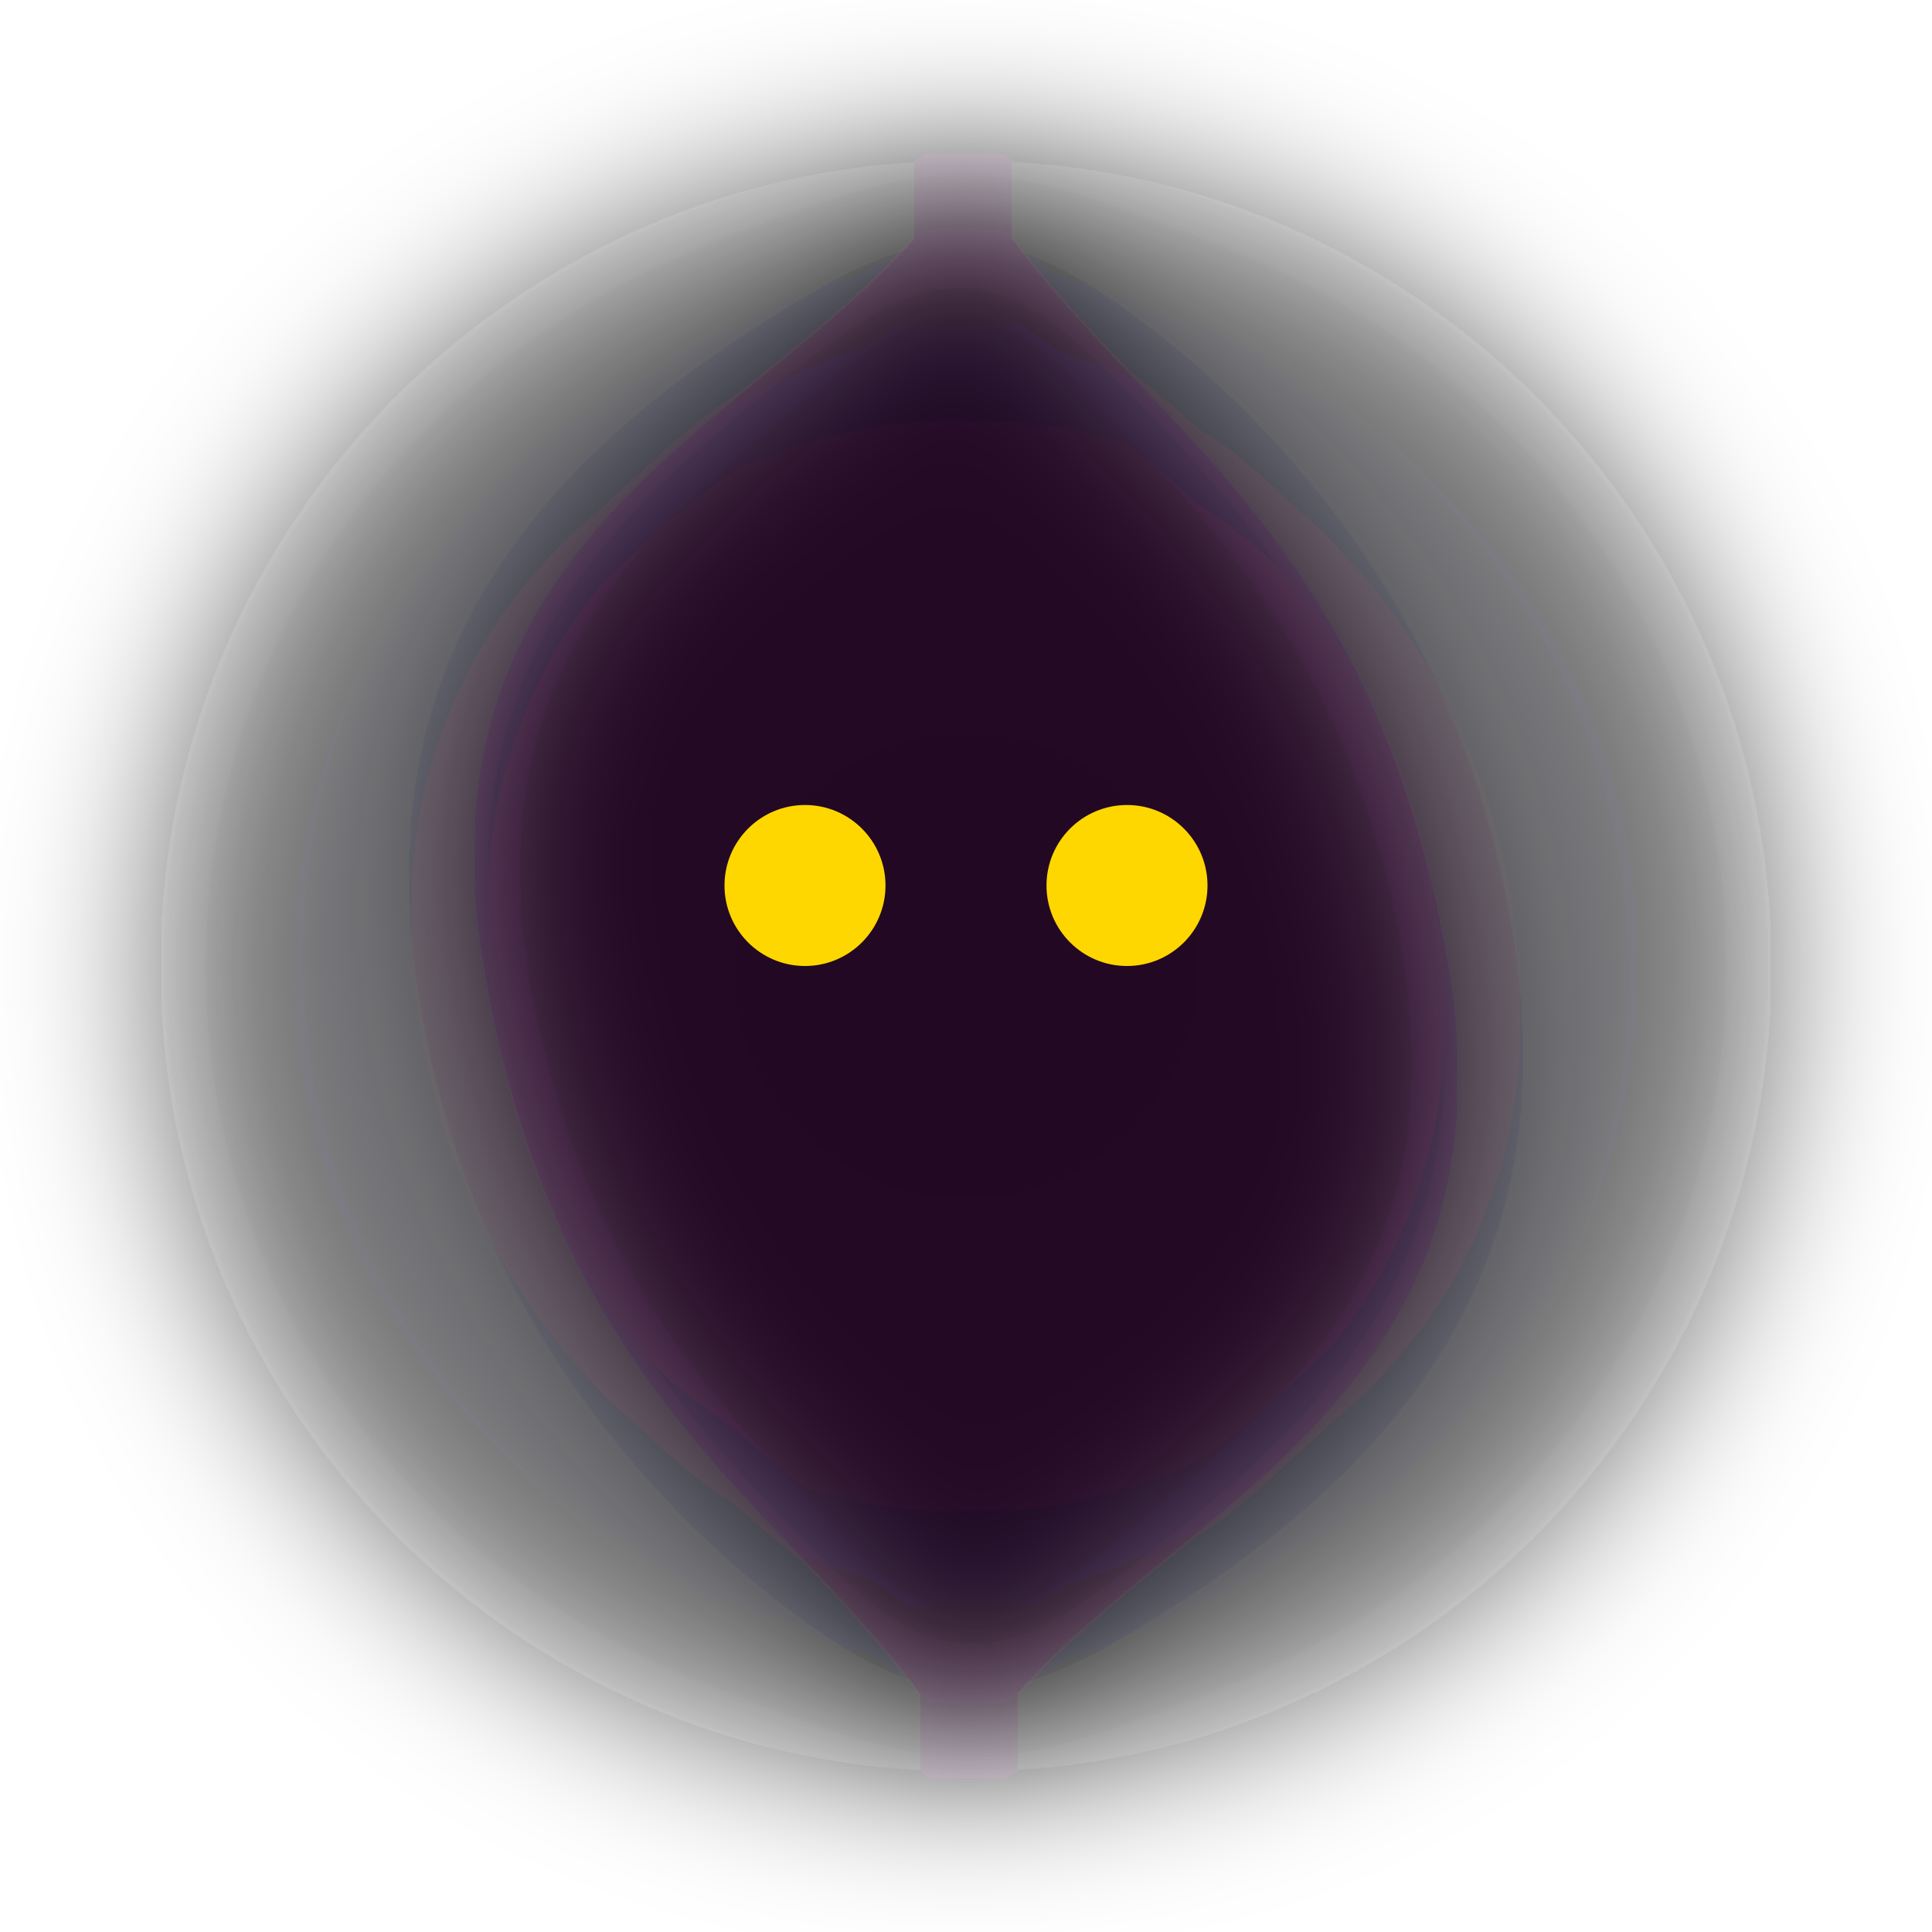
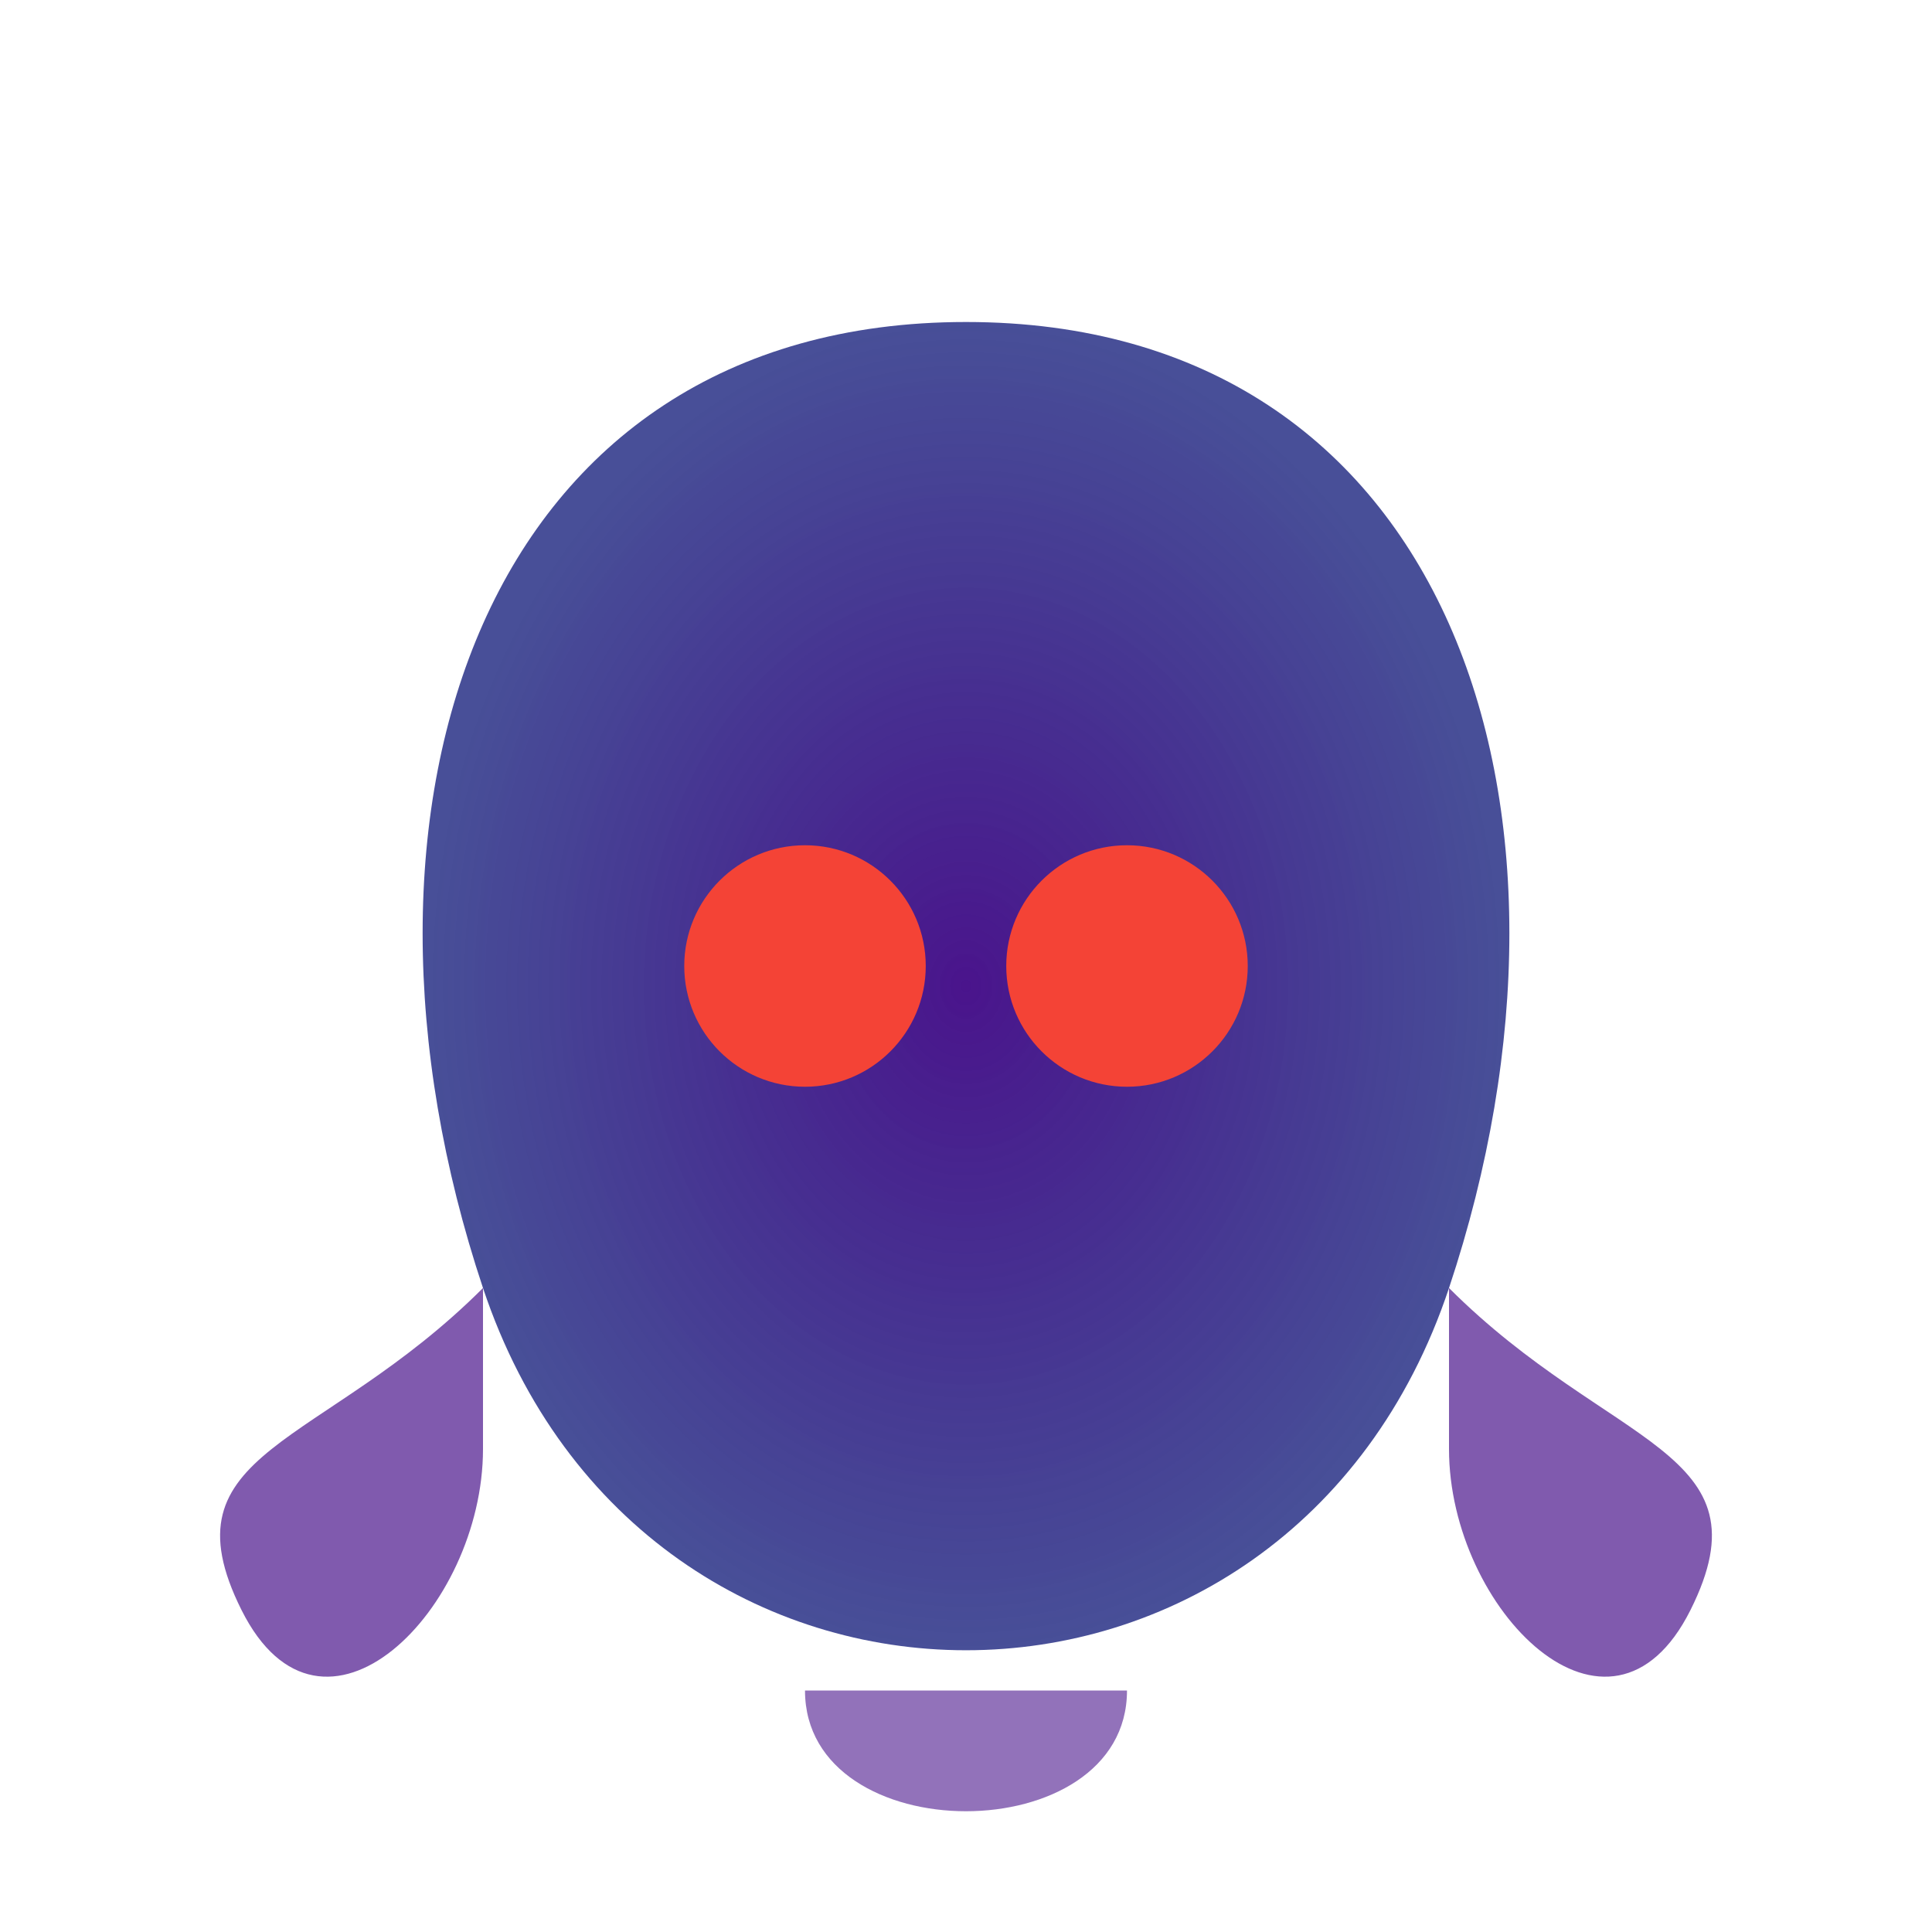
<svg xmlns="http://www.w3.org/2000/svg" viewBox="0 0 24 24" fill="none">
  <defs>
-     <radialGradient id="shadowCore" cx="50%" cy="50%" r="50%">
-       <stop offset="0%" stop-color="#2C003E" />
-       <stop offset="100%" stop-color="#111111" stop-opacity="0.8" />
+     <radialGradient id="shadowGradient" cx="50%" cy="50%" r="50%" fx="50%" fy="50%">
+       <stop offset="0%" style="stop-color:#4A148C;stop-opacity:1" />
+       <stop offset="100%" style="stop-color:#1A237E;stop-opacity:0.8" />
    </radialGradient>
-     <filter id="shadowGlow">
-       <feGaussianBlur in="SourceGraphic" stdDeviation="1" />
-     </filter>
  </defs>
-   <g filter="url(#shadowGlow)">
-     <path d="M12 2C6.477 2 2 6.477 2 12C2 17.523 6.477 22 12 22C17.523 22 22 17.523 22 12C22 6.477 17.523 2 12 2Z" fill="url(#shadowCore)" opacity="0.7" />
-     <path d="M12 2C10.5 5 5 6 6 12C7 18 10.5 19 12 22C13.5 19 19 18 18 12C17 6 13.5 5 12 2Z" fill="#1A001A" opacity="0.9" />
-   </g>
-   <path d="M10 10C9.448 10 9 10.448 9 11C9 11.552 9.448 12 10 12C10.552 12 11 11.552 11 11C11 10.448 10.552 10 10 10Z" fill="#FFD700" />
-   <path d="M14 10C13.448 10 13 10.448 13 11C13 11.552 13.448 12 14 12C14.552 12 15 11.552 15 11C15 10.448 14.552 10 14 10Z" fill="#FFD700" />
+   <path d="M12 4 C 6 4, 4 10, 6 16 C 8 22, 16 22, 18 16 C 20 10, 18 4, 12 4 Z" fill="url(#shadowGradient)" />
+   <path d="M6 16 C 4 18, 2 18, 3 20 C 4 22, 6 20, 6 18" fill="#4A148C" opacity="0.7" />
+   <path d="M18 16 C 20 18, 22 18, 21 20 C 20 22, 18 20, 18 18" fill="#4A148C" opacity="0.7" />
+   <path d="M10 21 C 10 23, 14 23, 14 21" fill="#4A148C" opacity="0.6" />
+   <circle cx="10" cy="12" r="1.5" fill="#F44336">
+     <animate attributeName="r" values="1.5;1.7;1.5" dur="2s" repeatCount="indefinite" />
+   </circle>
+   <circle cx="14" cy="12" r="1.5" fill="#F44336">
+     <animate attributeName="r" values="1.5;1.7;1.5" dur="2s" repeatCount="indefinite" />
+   </circle>
</svg>
